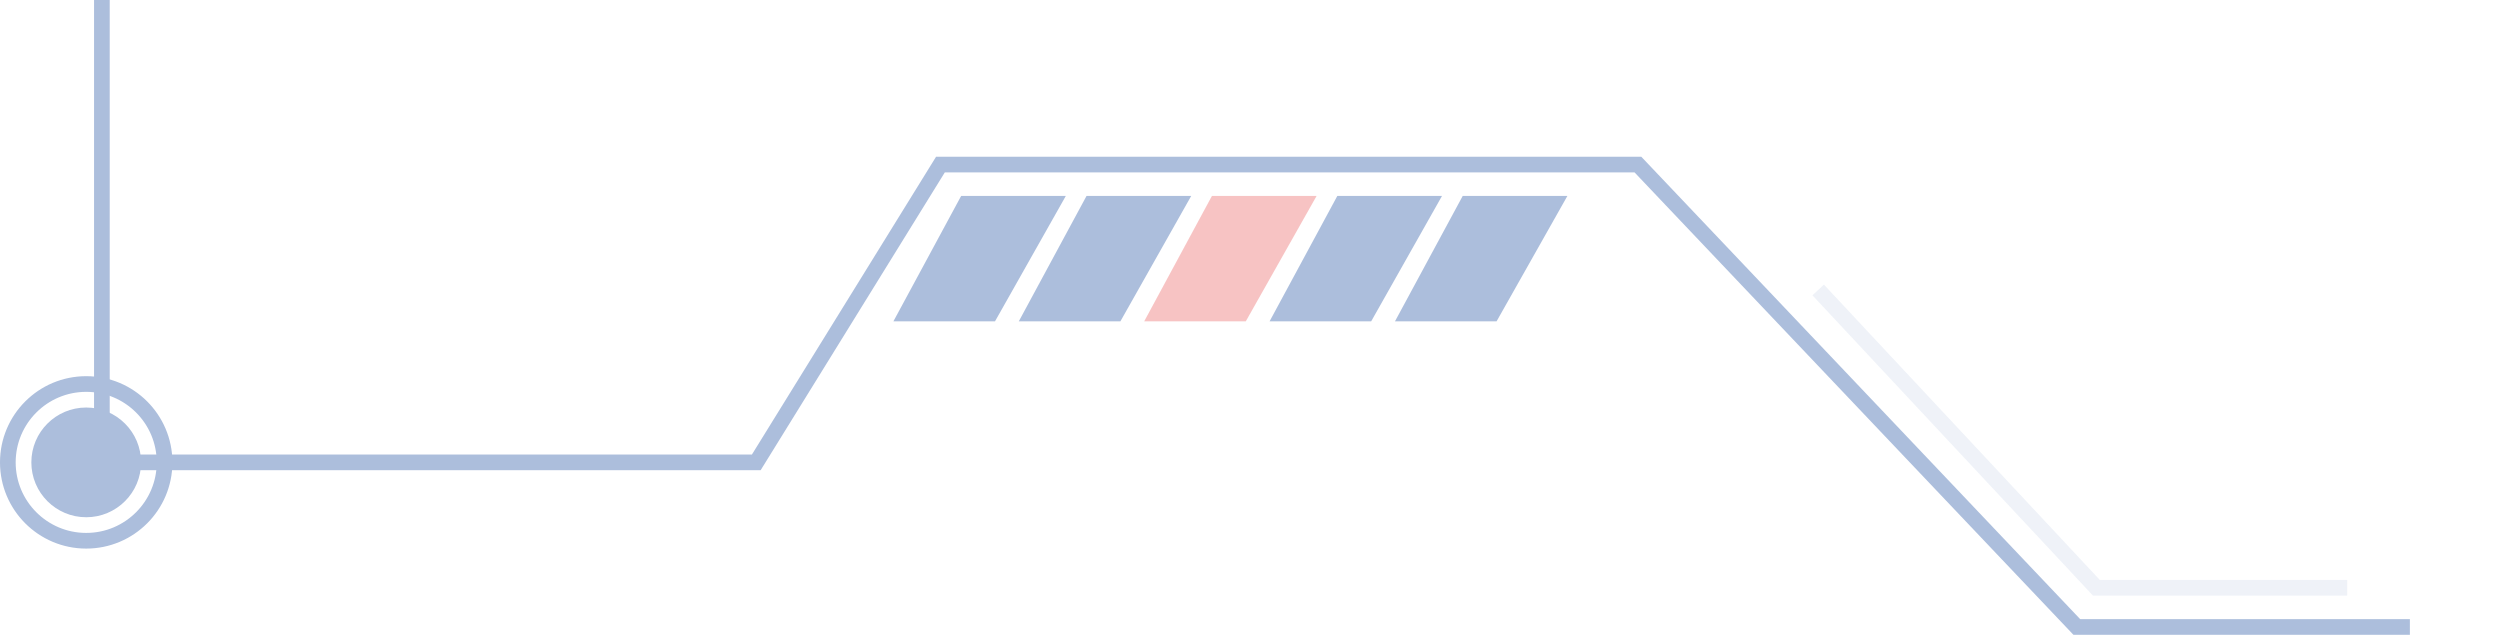
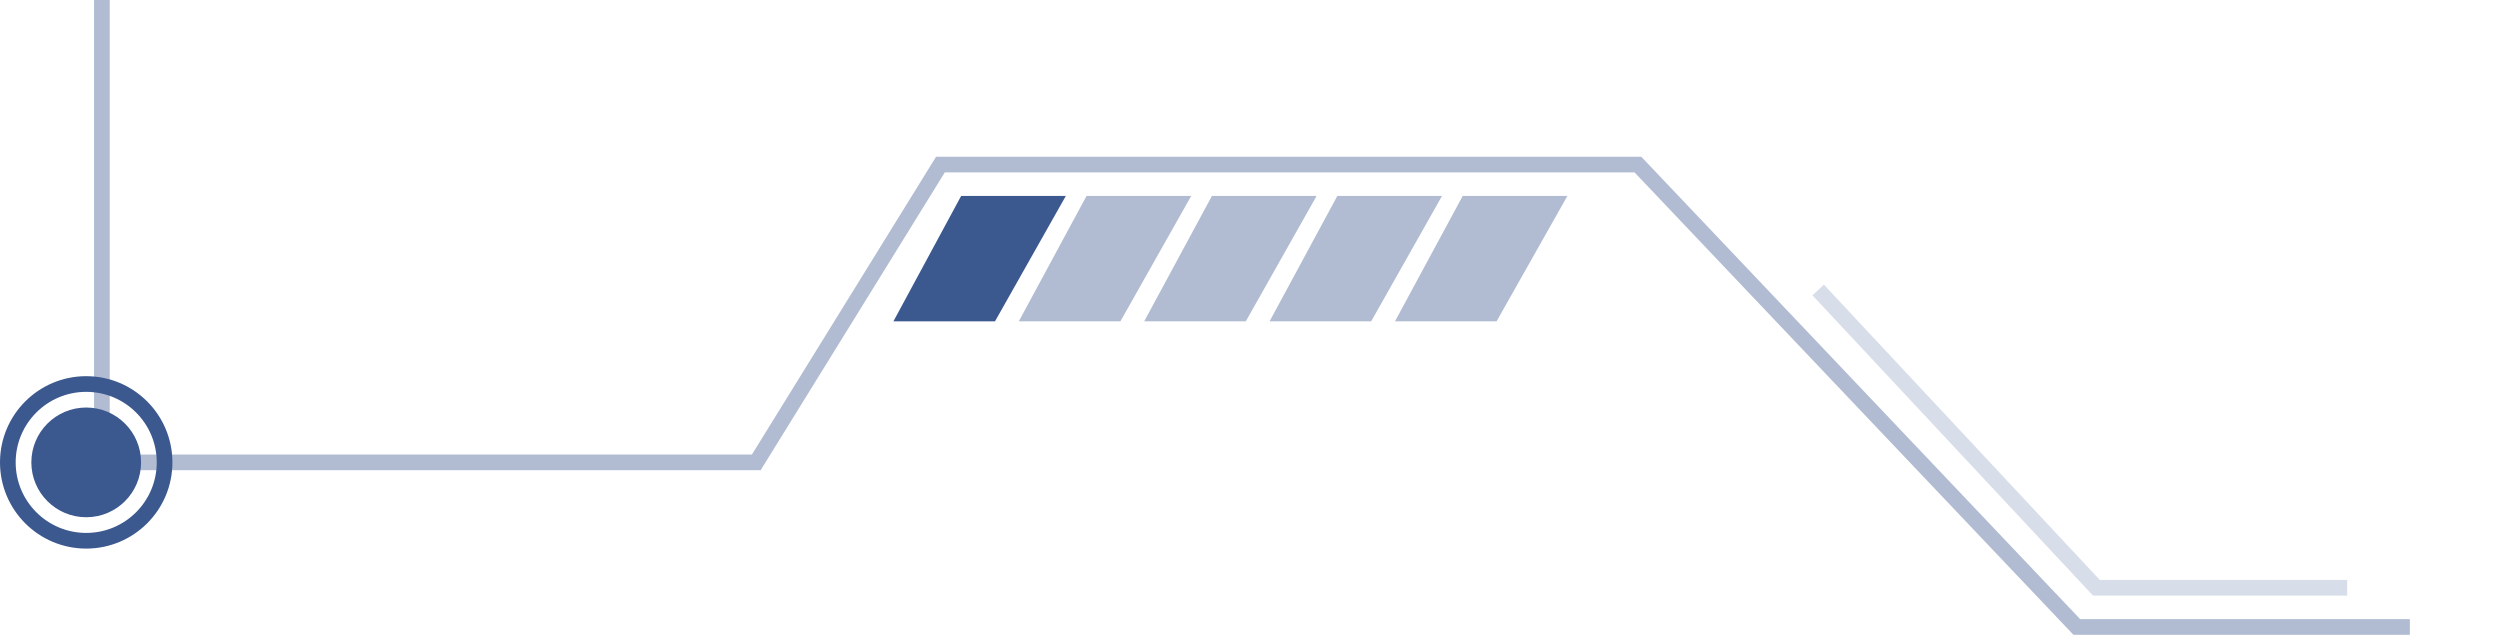
<svg xmlns="http://www.w3.org/2000/svg" width="319" height="81" viewBox="0 0 319 81" fill="none">
-   <g opacity="0.4">
-     <path d="M13 0V59H96.5L120 21H209L265 80H307.5" stroke="#2F5CA7" stroke-width="2" />
-     <path d="M186.643 25H200L190.964 41H178L186.643 25Z" fill="#2F5CA7" />
-     <path d="M170.643 25H184L174.964 41H162L170.643 25Z" fill="#2F5CA7" />
-     <path d="M154.643 25H168L158.964 41H146L154.643 25Z" fill="#EB6A6A" />
-     <path d="M138.643 25H152L142.964 41H130L138.643 25Z" fill="#2F5CA7" />
-     <path d="M122.643 25H136L126.964 41H114L122.643 25Z" fill="#2F5CA7" />
-     <circle cx="11" cy="59" r="7" fill="#2F5CA7" />
-     <circle cx="11" cy="59" r="10" stroke="#2F5CA7" stroke-width="2" />
-     <path opacity="0.2" d="M299.5 75H267.5L232 37" stroke="#2F5CA7" stroke-width="2" />
-   </g>
+   <path opacity="0.4" d="M13 0V59H96.5L120 21H209L265 80H307.5" stroke="#3B588F" stroke-width="2" />
+   <path opacity="0.4" d="M186.643 25H200L190.964 41H178L186.643 25Z" fill="#3B588F" />
+   <path opacity="0.4" d="M170.643 25H184L174.964 41H162L170.643 25Z" fill="#3B588F" />
+   <path opacity="0.4" d="M154.643 25H168L158.964 41H146L154.643 25Z" fill="#3B588F" />
+   <path opacity="0.4" d="M138.643 25H152L142.964 41H130L138.643 25Z" fill="#3B588F" />
+   <path d="M122.643 25H136L126.964 41H114L122.643 25Z" fill="#3B588F" />
+   <circle cx="11" cy="59" r="7" fill="#3B588F" />
+   <circle cx="11" cy="59" r="10" stroke="#3B588F" stroke-width="2" />
+   <path opacity="0.2" d="M299.5 75H267.5L232 37" stroke="#3B588F" stroke-width="2" />
</svg>
